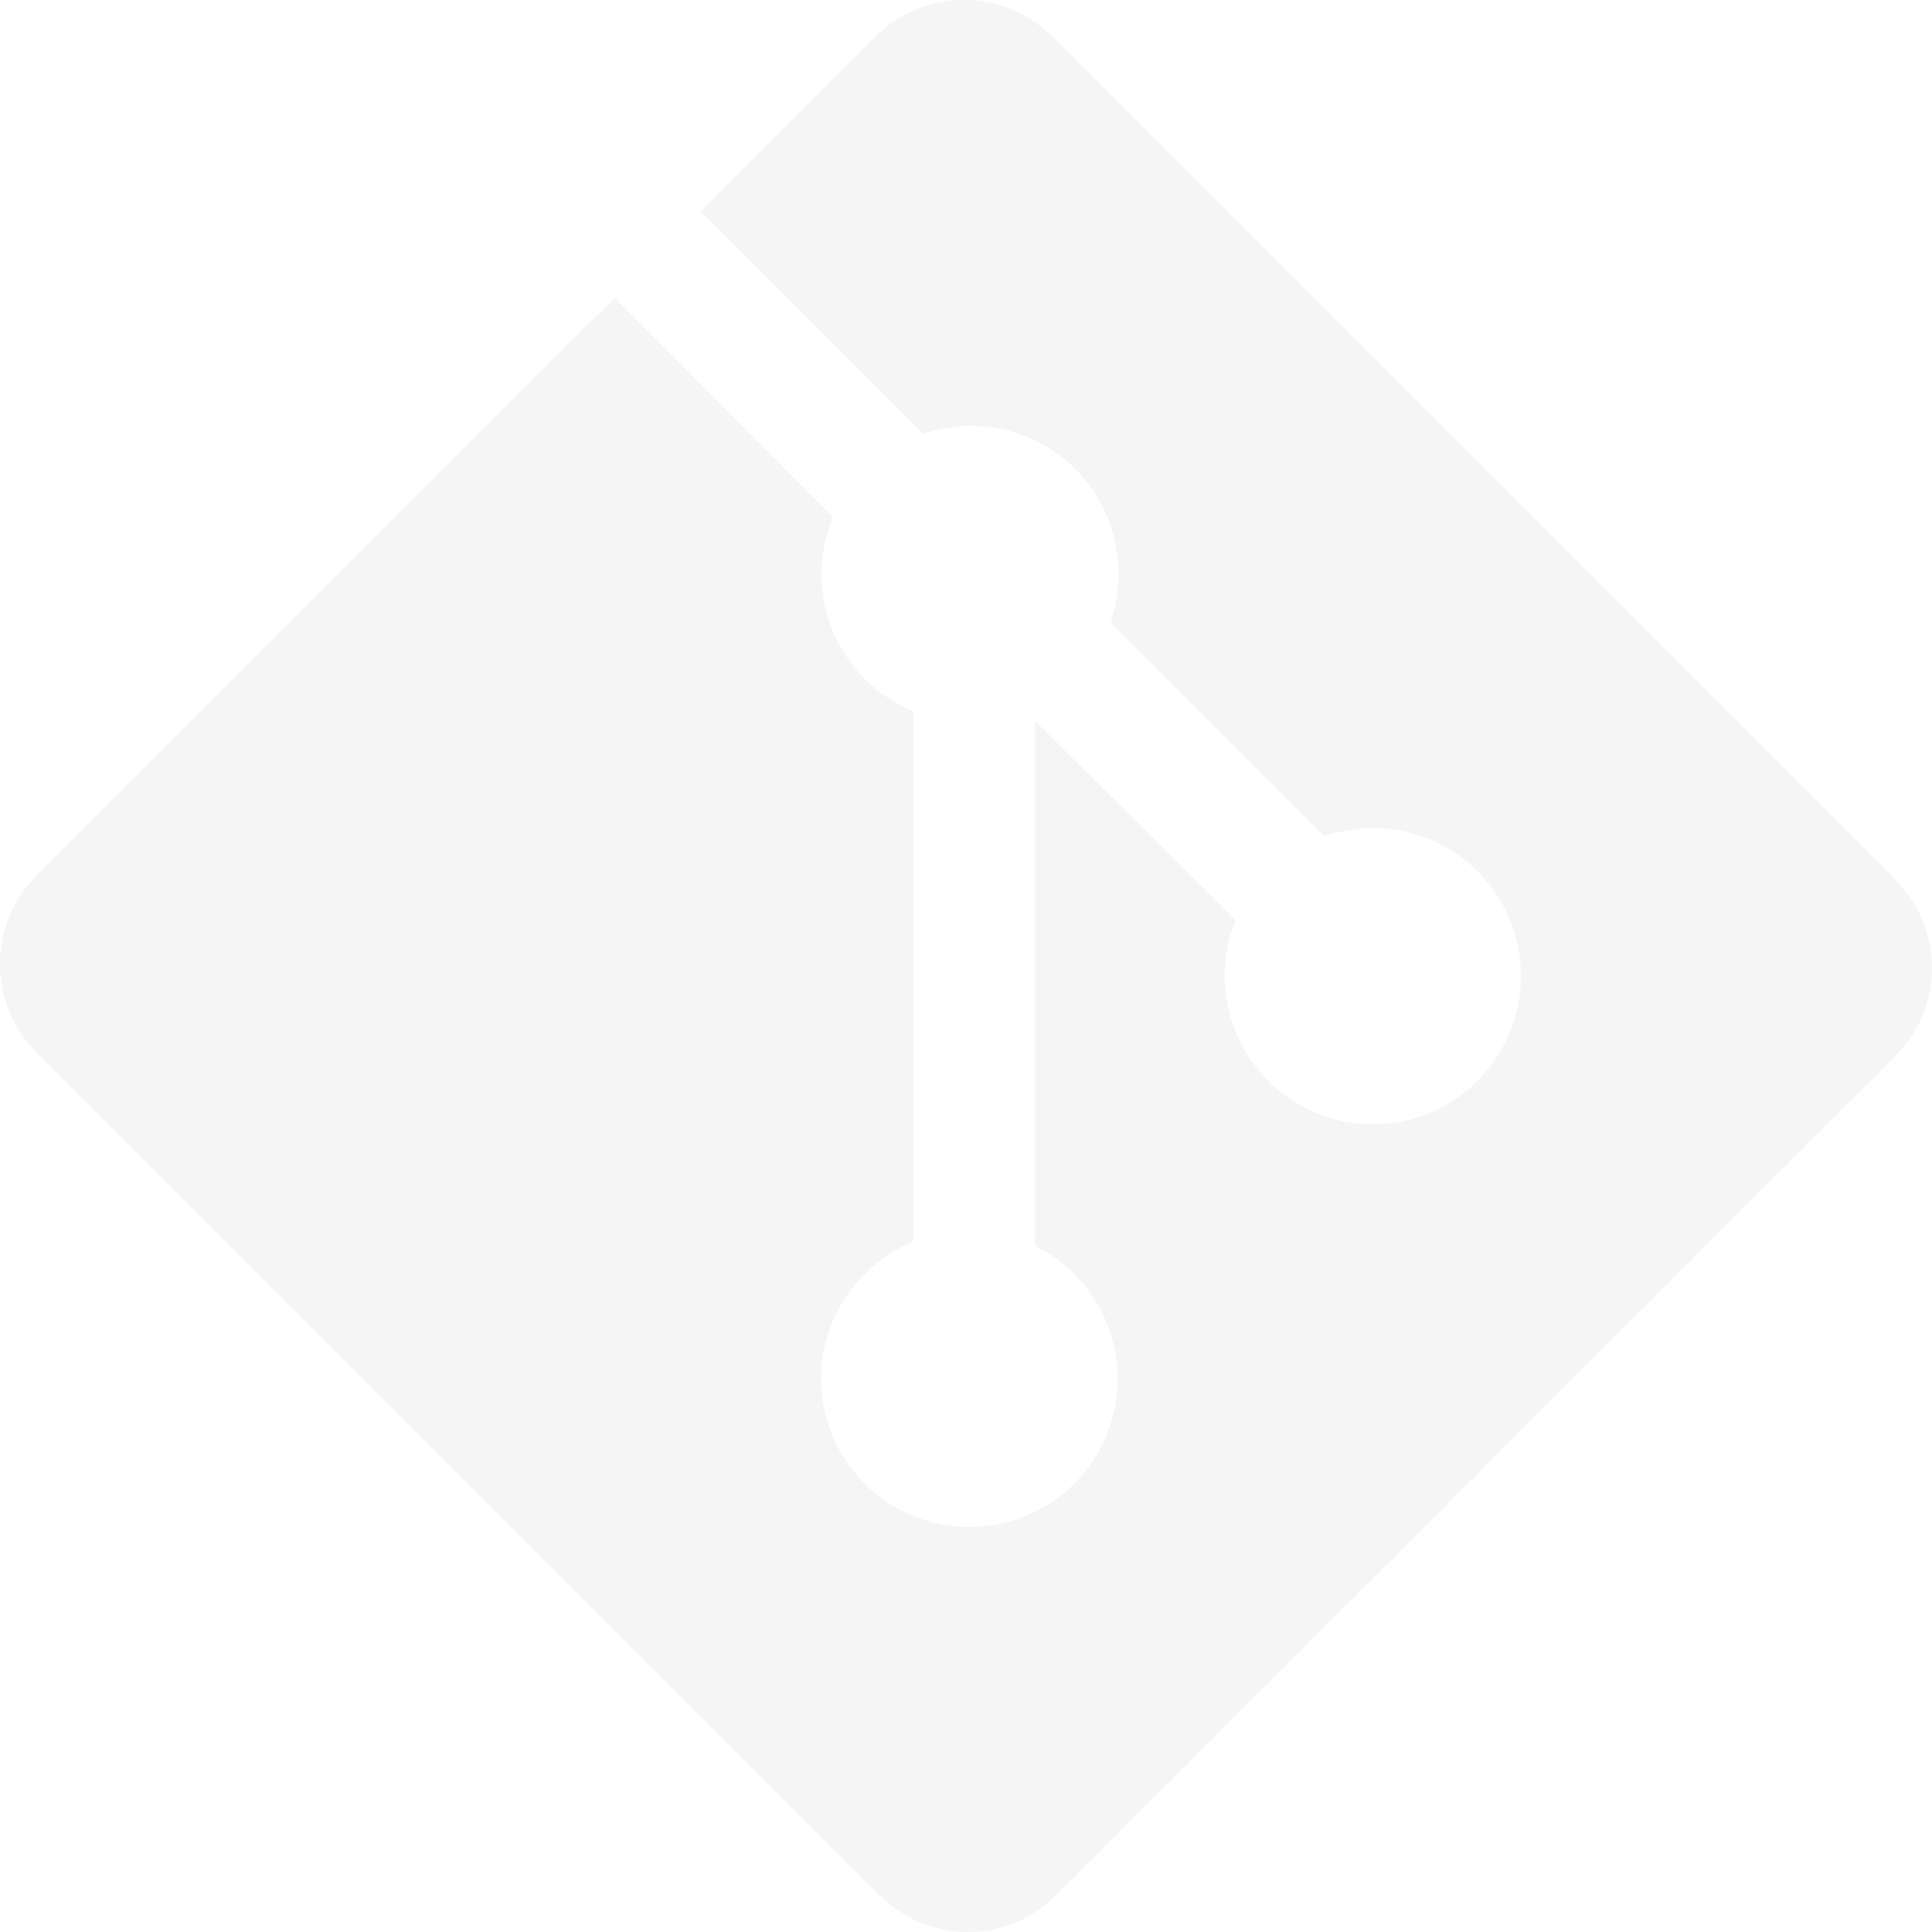
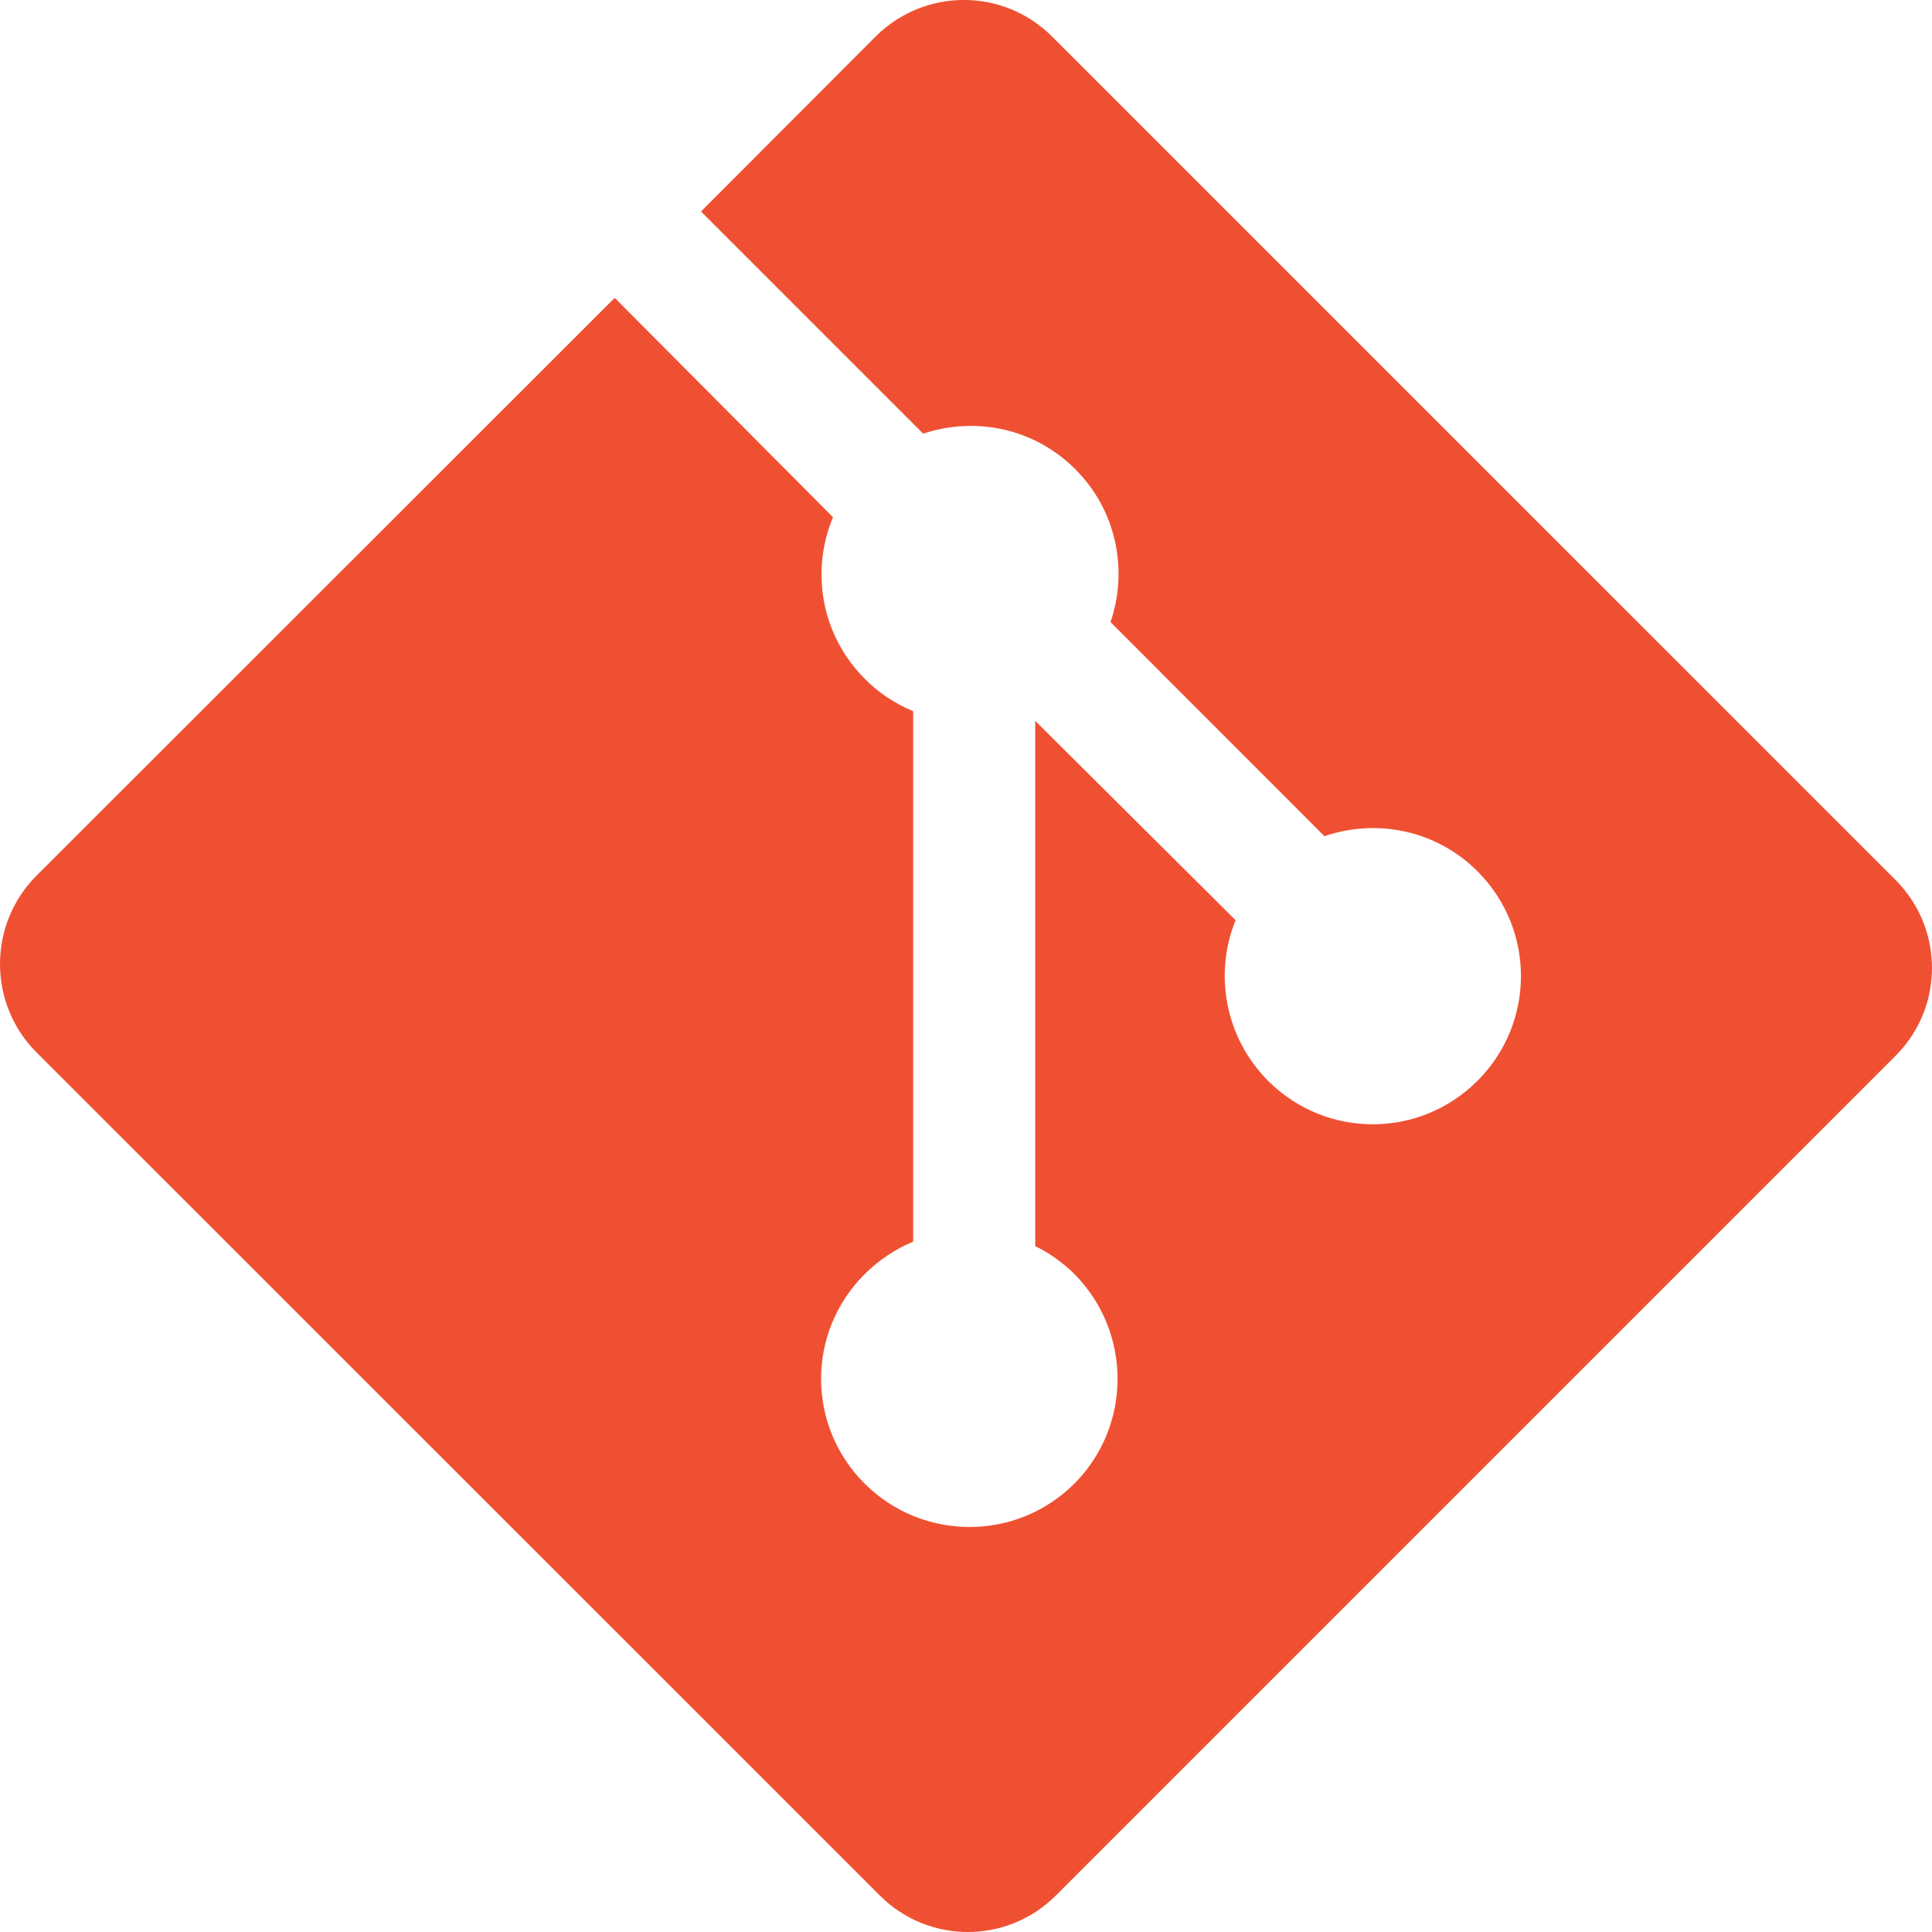
- <svg xmlns="http://www.w3.org/2000/svg" fill="#f5f5f5" role="img" viewBox="0 0 24 24">
-   <path d="M23.546 10.93L13.067.452c-.604-.603-1.582-.603-2.188 0L8.708 2.627l2.76 2.76c.645-.215 1.379-.07 1.889.441.516.515.658 1.258.438 1.9l2.658 2.66c.645-.223 1.387-.078 1.9.435.721.72.721 1.884 0 2.604-.719.719-1.881.719-2.6 0-.539-.541-.674-1.337-.404-1.996L12.86 8.955v6.525c.176.086.342.203.488.348.713.721.713 1.883 0 2.6-.719.721-1.889.721-2.609 0-.719-.719-.719-1.879 0-2.598.182-.18.387-.316.605-.406V8.835c-.217-.091-.424-.222-.6-.401-.545-.545-.676-1.342-.396-2.009L7.636 3.7.45 10.881c-.6.605-.6 1.584 0 2.189l10.48 10.477c.604.604 1.582.604 2.186 0l10.43-10.43c.605-.603.605-1.582 0-2.187" />
+ <svg xmlns="http://www.w3.org/2000/svg" role="img" viewBox="0 0 24 24">
+   <path fill="#F05032" d="M23.546 10.93L13.067.452c-.604-.603-1.582-.603-2.188 0L8.708 2.627l2.76 2.76c.645-.215 1.379-.07 1.889.441.516.515.658 1.258.438 1.9l2.658 2.66c.645-.223 1.387-.078 1.9.435.721.72.721 1.884 0 2.604-.719.719-1.881.719-2.6 0-.539-.541-.674-1.337-.404-1.996L12.86 8.955v6.525c.176.086.342.203.488.348.713.721.713 1.883 0 2.6-.719.721-1.889.721-2.609 0-.719-.719-.719-1.879 0-2.598.182-.18.387-.316.605-.406V8.835c-.217-.091-.424-.222-.6-.401-.545-.545-.676-1.342-.396-2.009L7.636 3.7.45 10.881c-.6.605-.6 1.584 0 2.189l10.48 10.477c.604.604 1.582.604 2.186 0l10.43-10.43c.605-.603.605-1.582 0-2.187" />
</svg>
